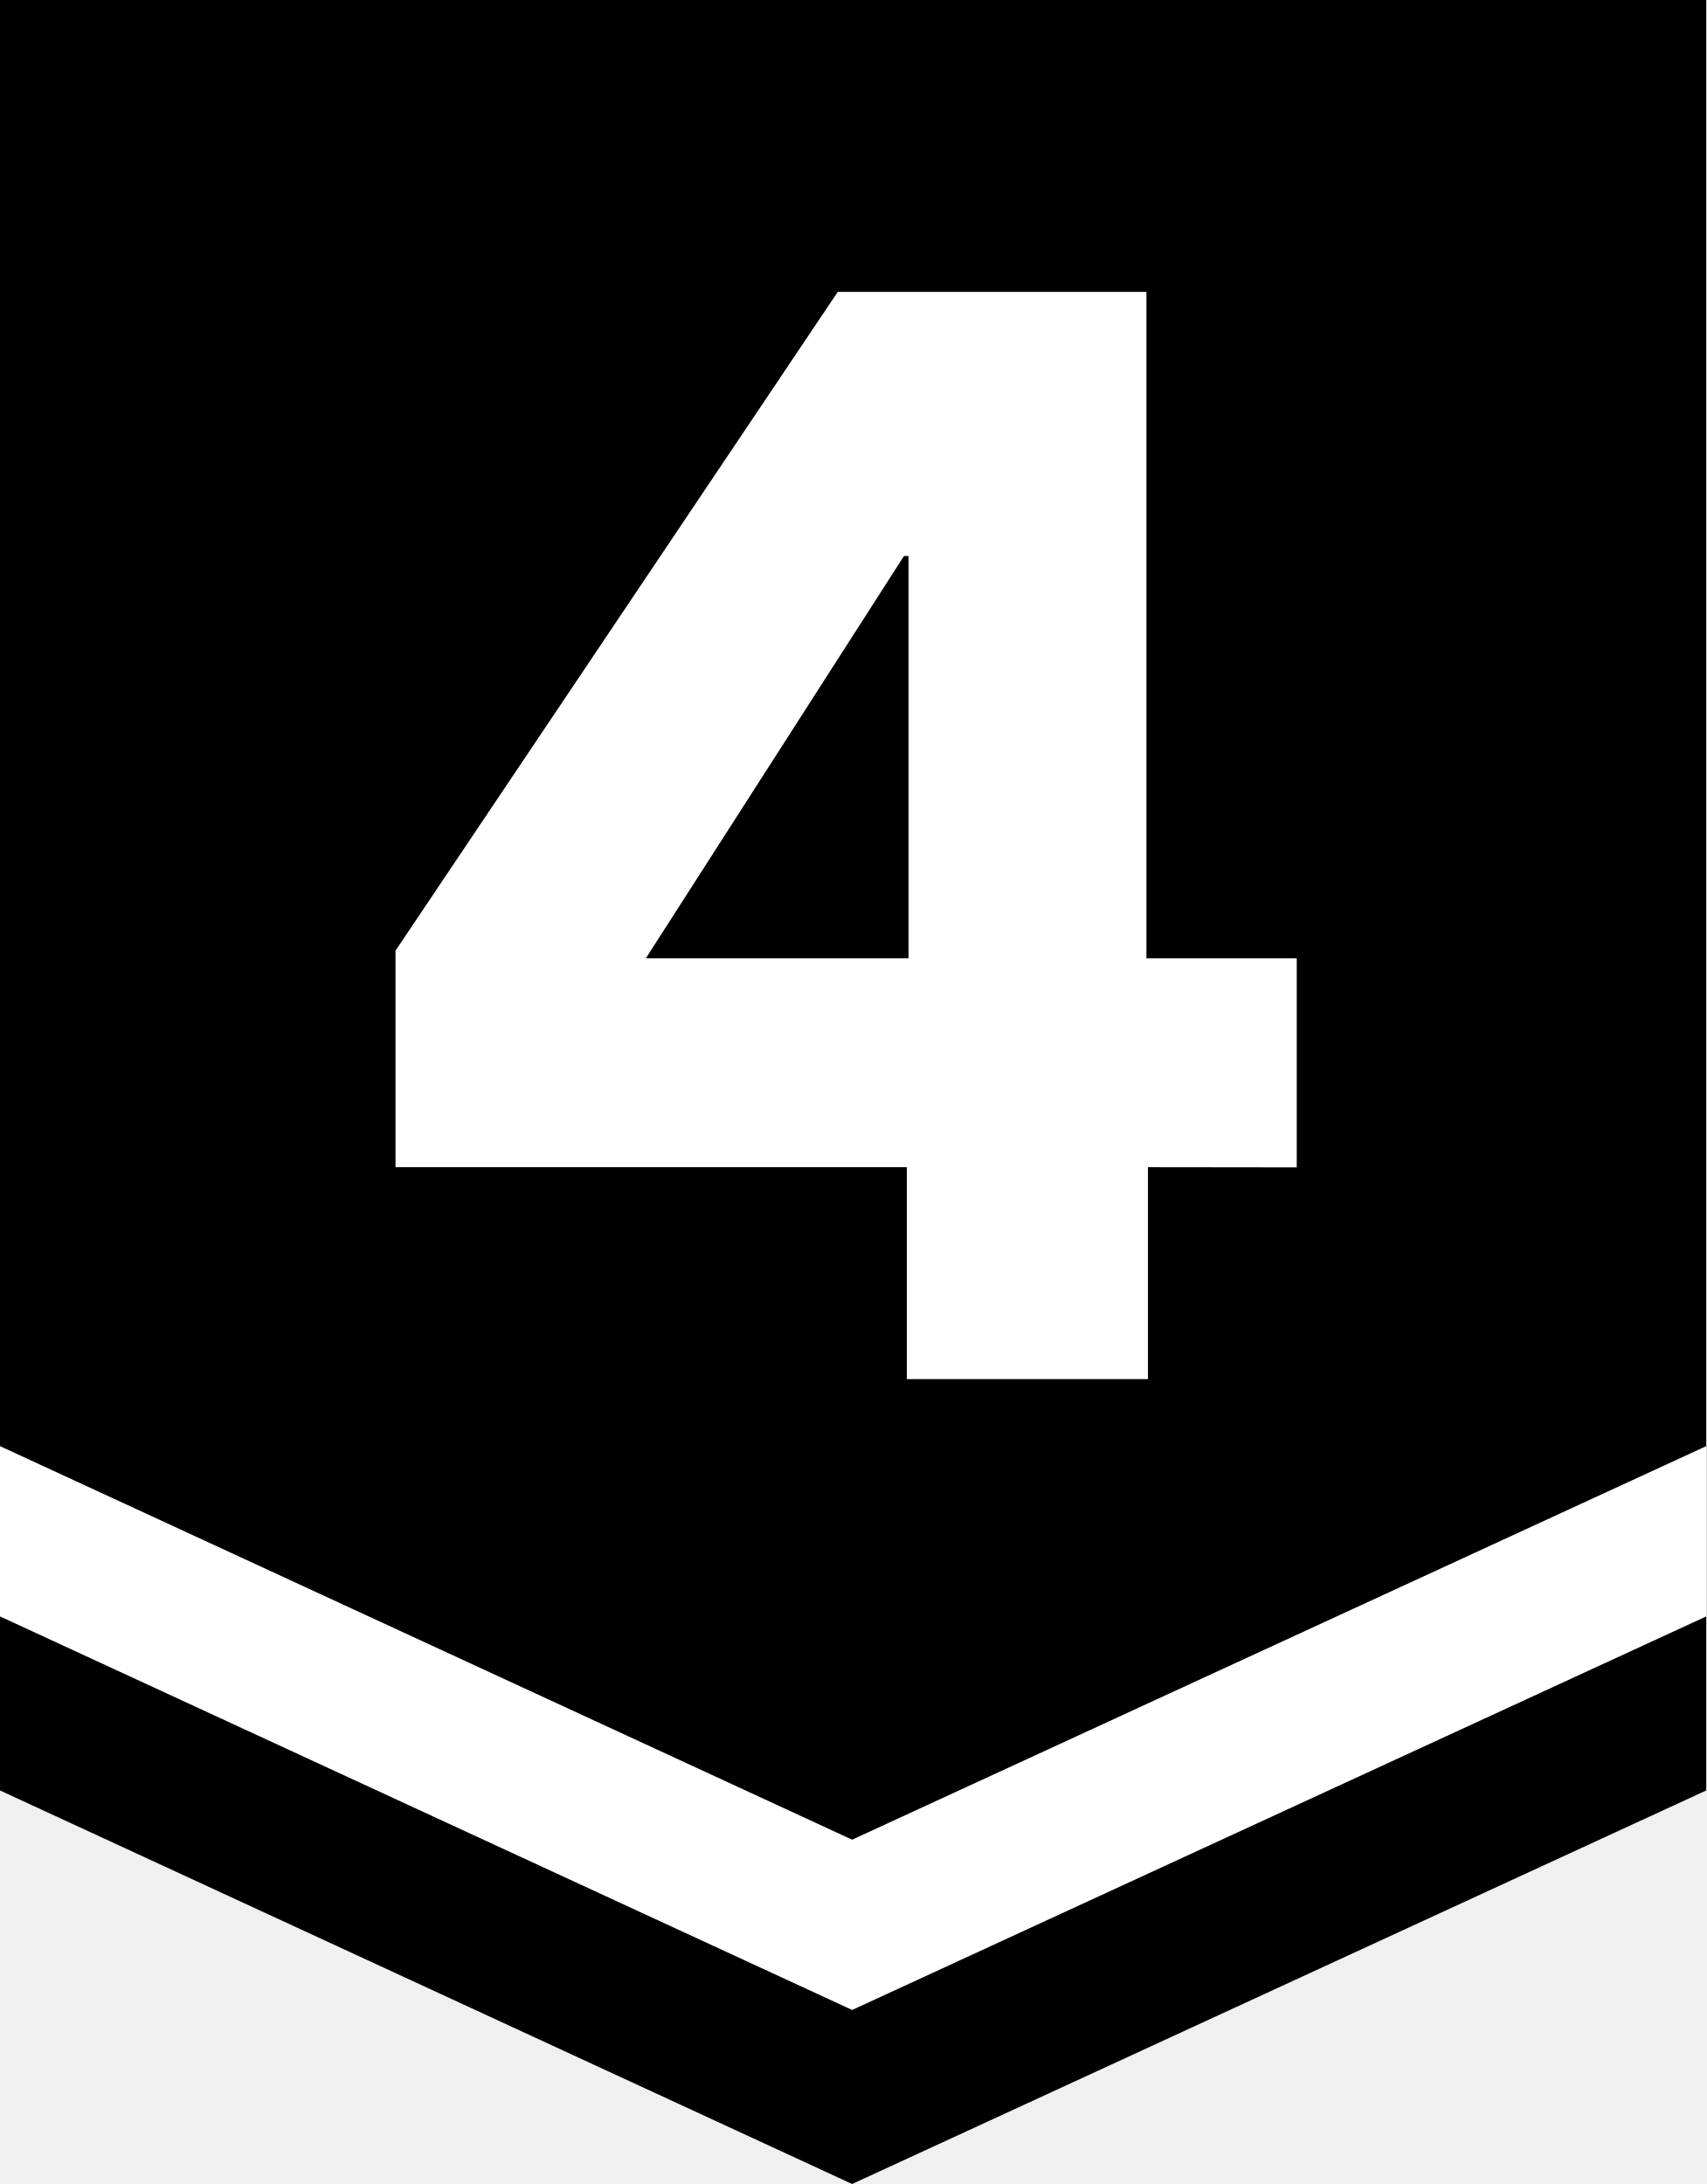
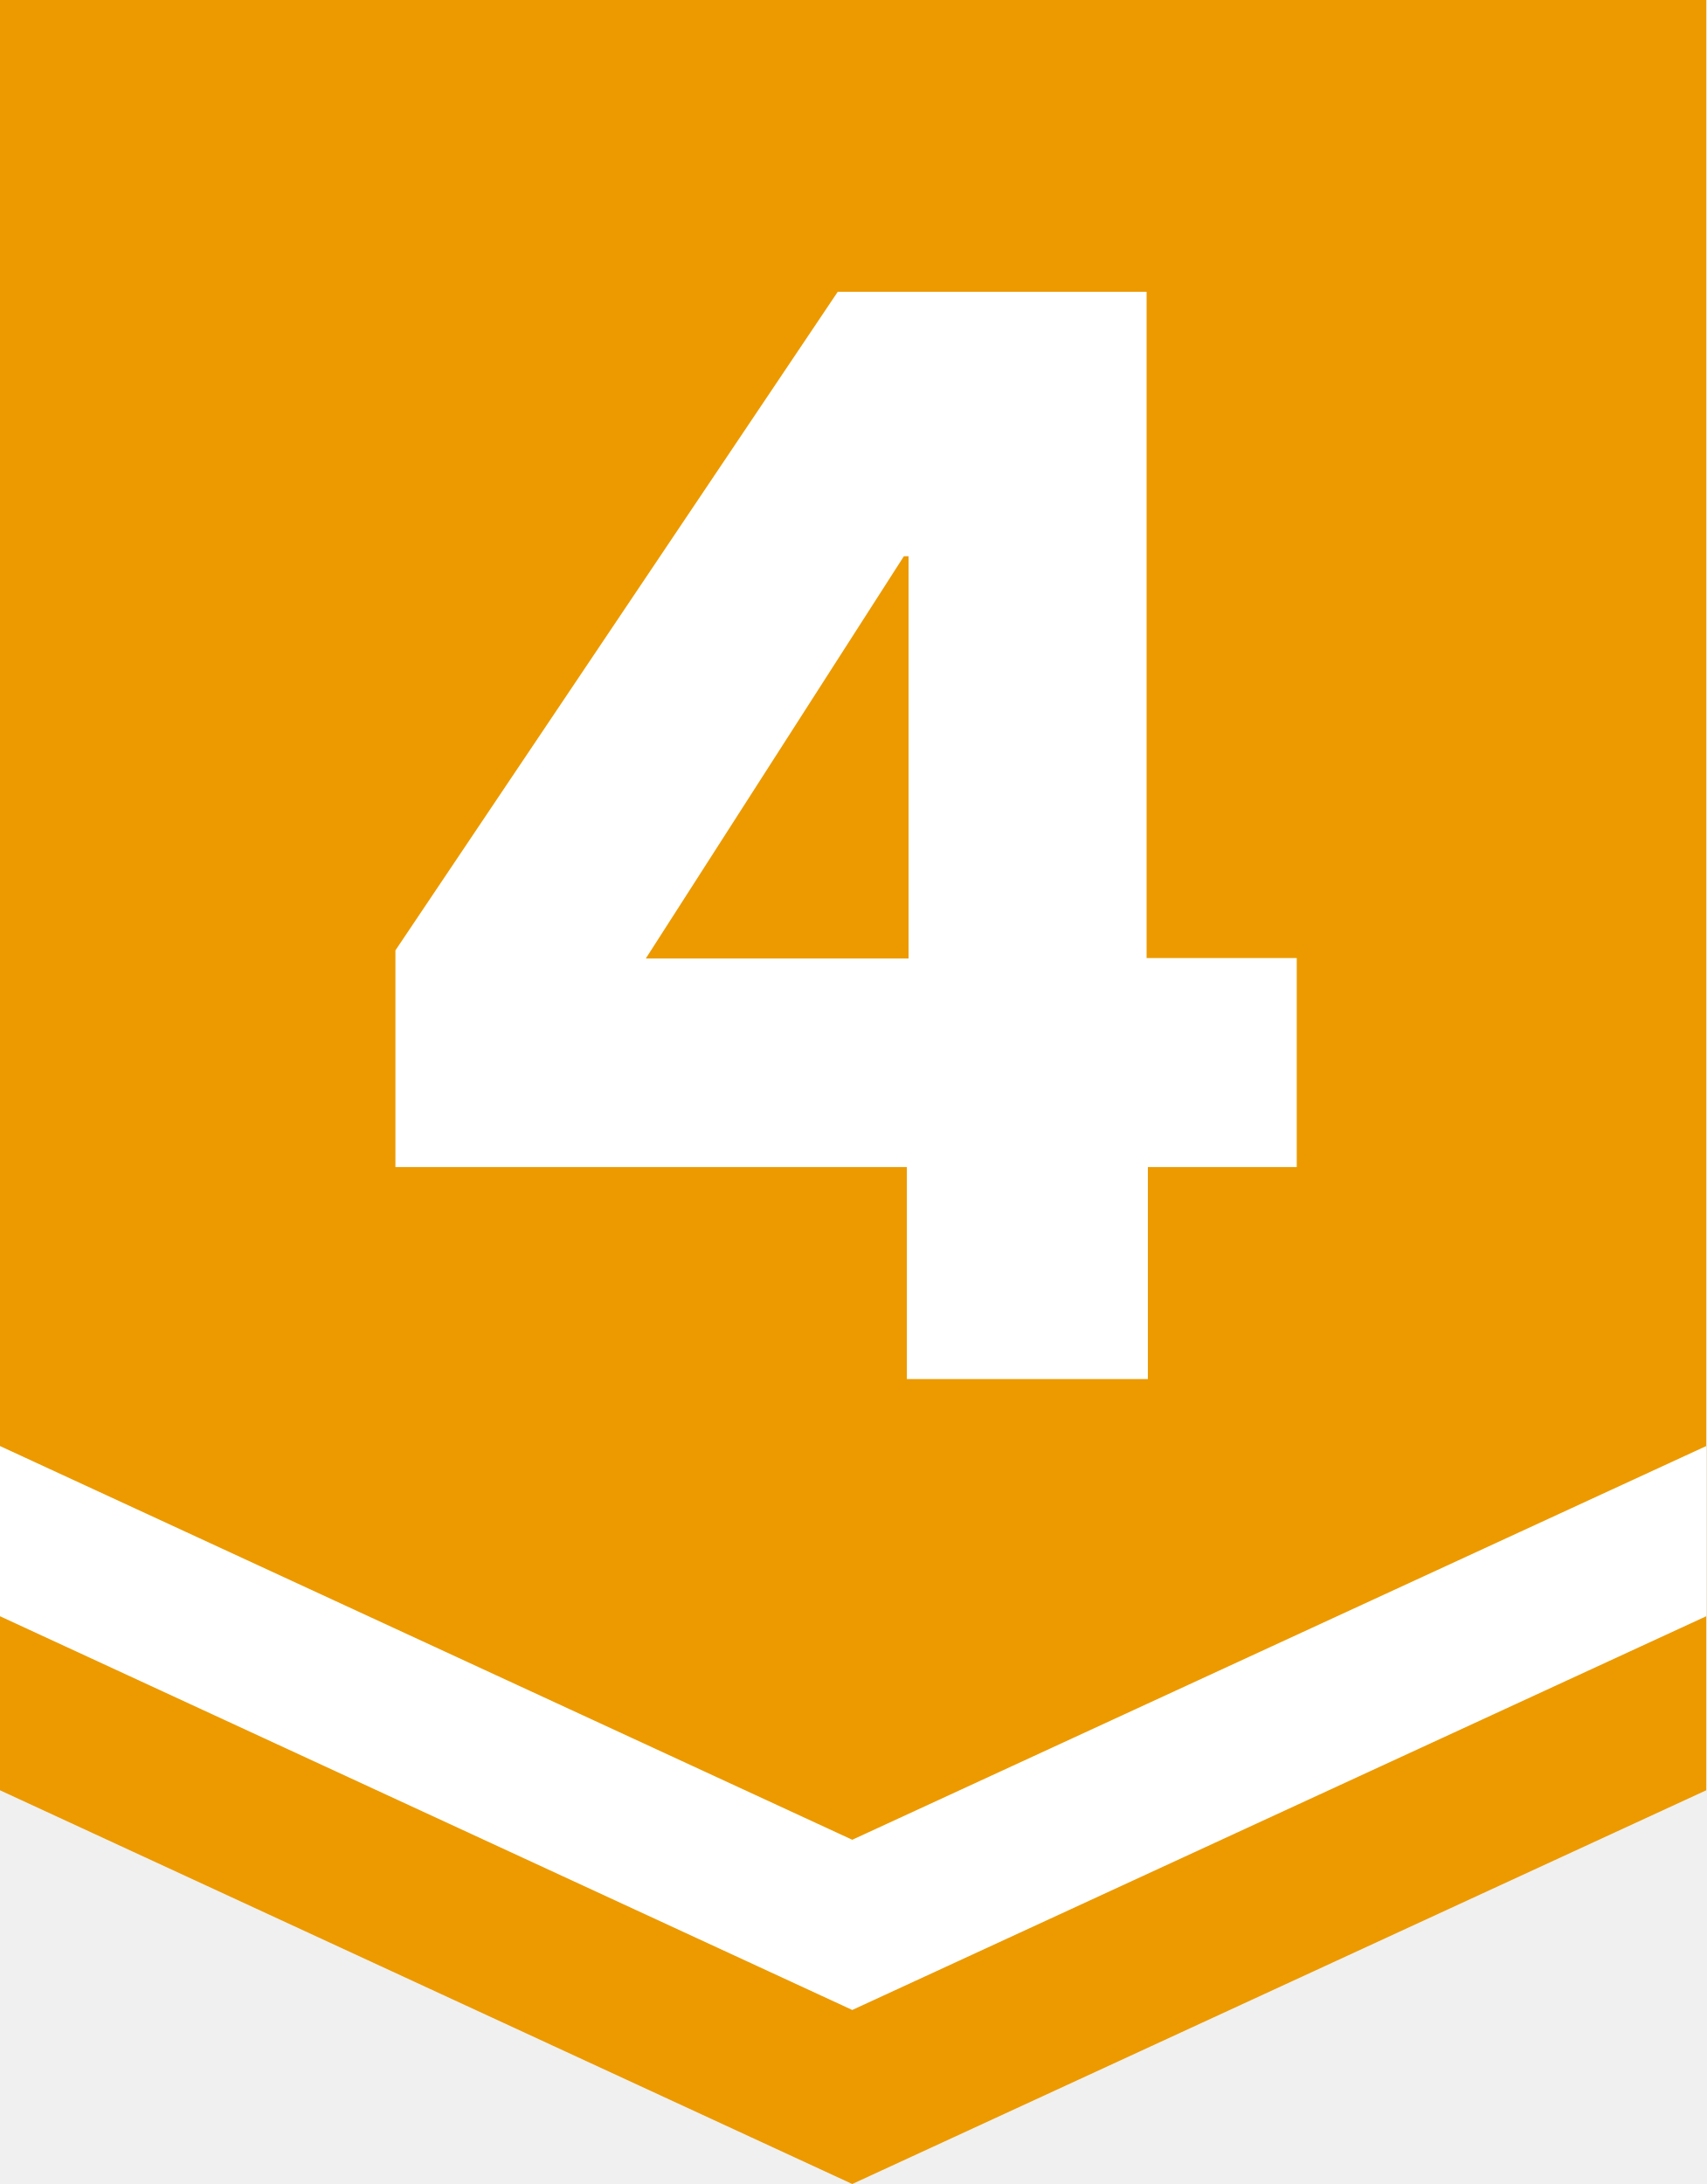
- <svg xmlns="http://www.w3.org/2000/svg" id="레이어_1" data-name="레이어 1" viewBox="0 0 400 512">
-   <defs>
-     <style>.cls-12{fill:#ec9a00;}.cls-2{fill:#fff;}</style>
-   </defs>
-   <polygon class="cls-12'" points="0 0 0 419.74 199.77 512 400 419.74 400 0 0 0" />
-   <path class="cls-2" d="M269.12,273.63v49.68H212.6V273.63H92.72V222.87L196.4,68.43h72.36V224.67H304v49ZM213,130.35h-1.08L151.4,224.67H213Z" transform="translate(0)" />
-   <polygon class="cls-2" points="0 339.02 0 378.94 199.77 471.2 400 378.94 400 339.02 199.77 431.28 0 339.02" />
+ <svg xmlns="http://www.w3.org/2000/svg" version="1.1" id="레이어_1" x="0px" y="0px" viewBox="0 0 400 512" style="enable-background:new 0 0 400 512;" xml:space="preserve">
+   <style type="text/css">
+ 	.st0{fill:#EC9A00;}
+ 	.st1{fill:#FFFFFF;}
+ </style>
+   <polygon class="st0" points="0,0 0,419.7 199.8,512 400,419.7 400,0 " />
+   <path class="st1" d="M269.1,273.6v49.7h-56.5v-49.7H92.7v-50.8L196.4,68.4h72.4v156.2H304v49L269.1,273.6z M213,130.4h-1.1  l-60.5,94.3H213V130.4z" />
+   <polygon class="st1" points="0,339 0,378.9 199.8,471.2 400,378.9 400,339 199.8,431.3 " />
</svg>
